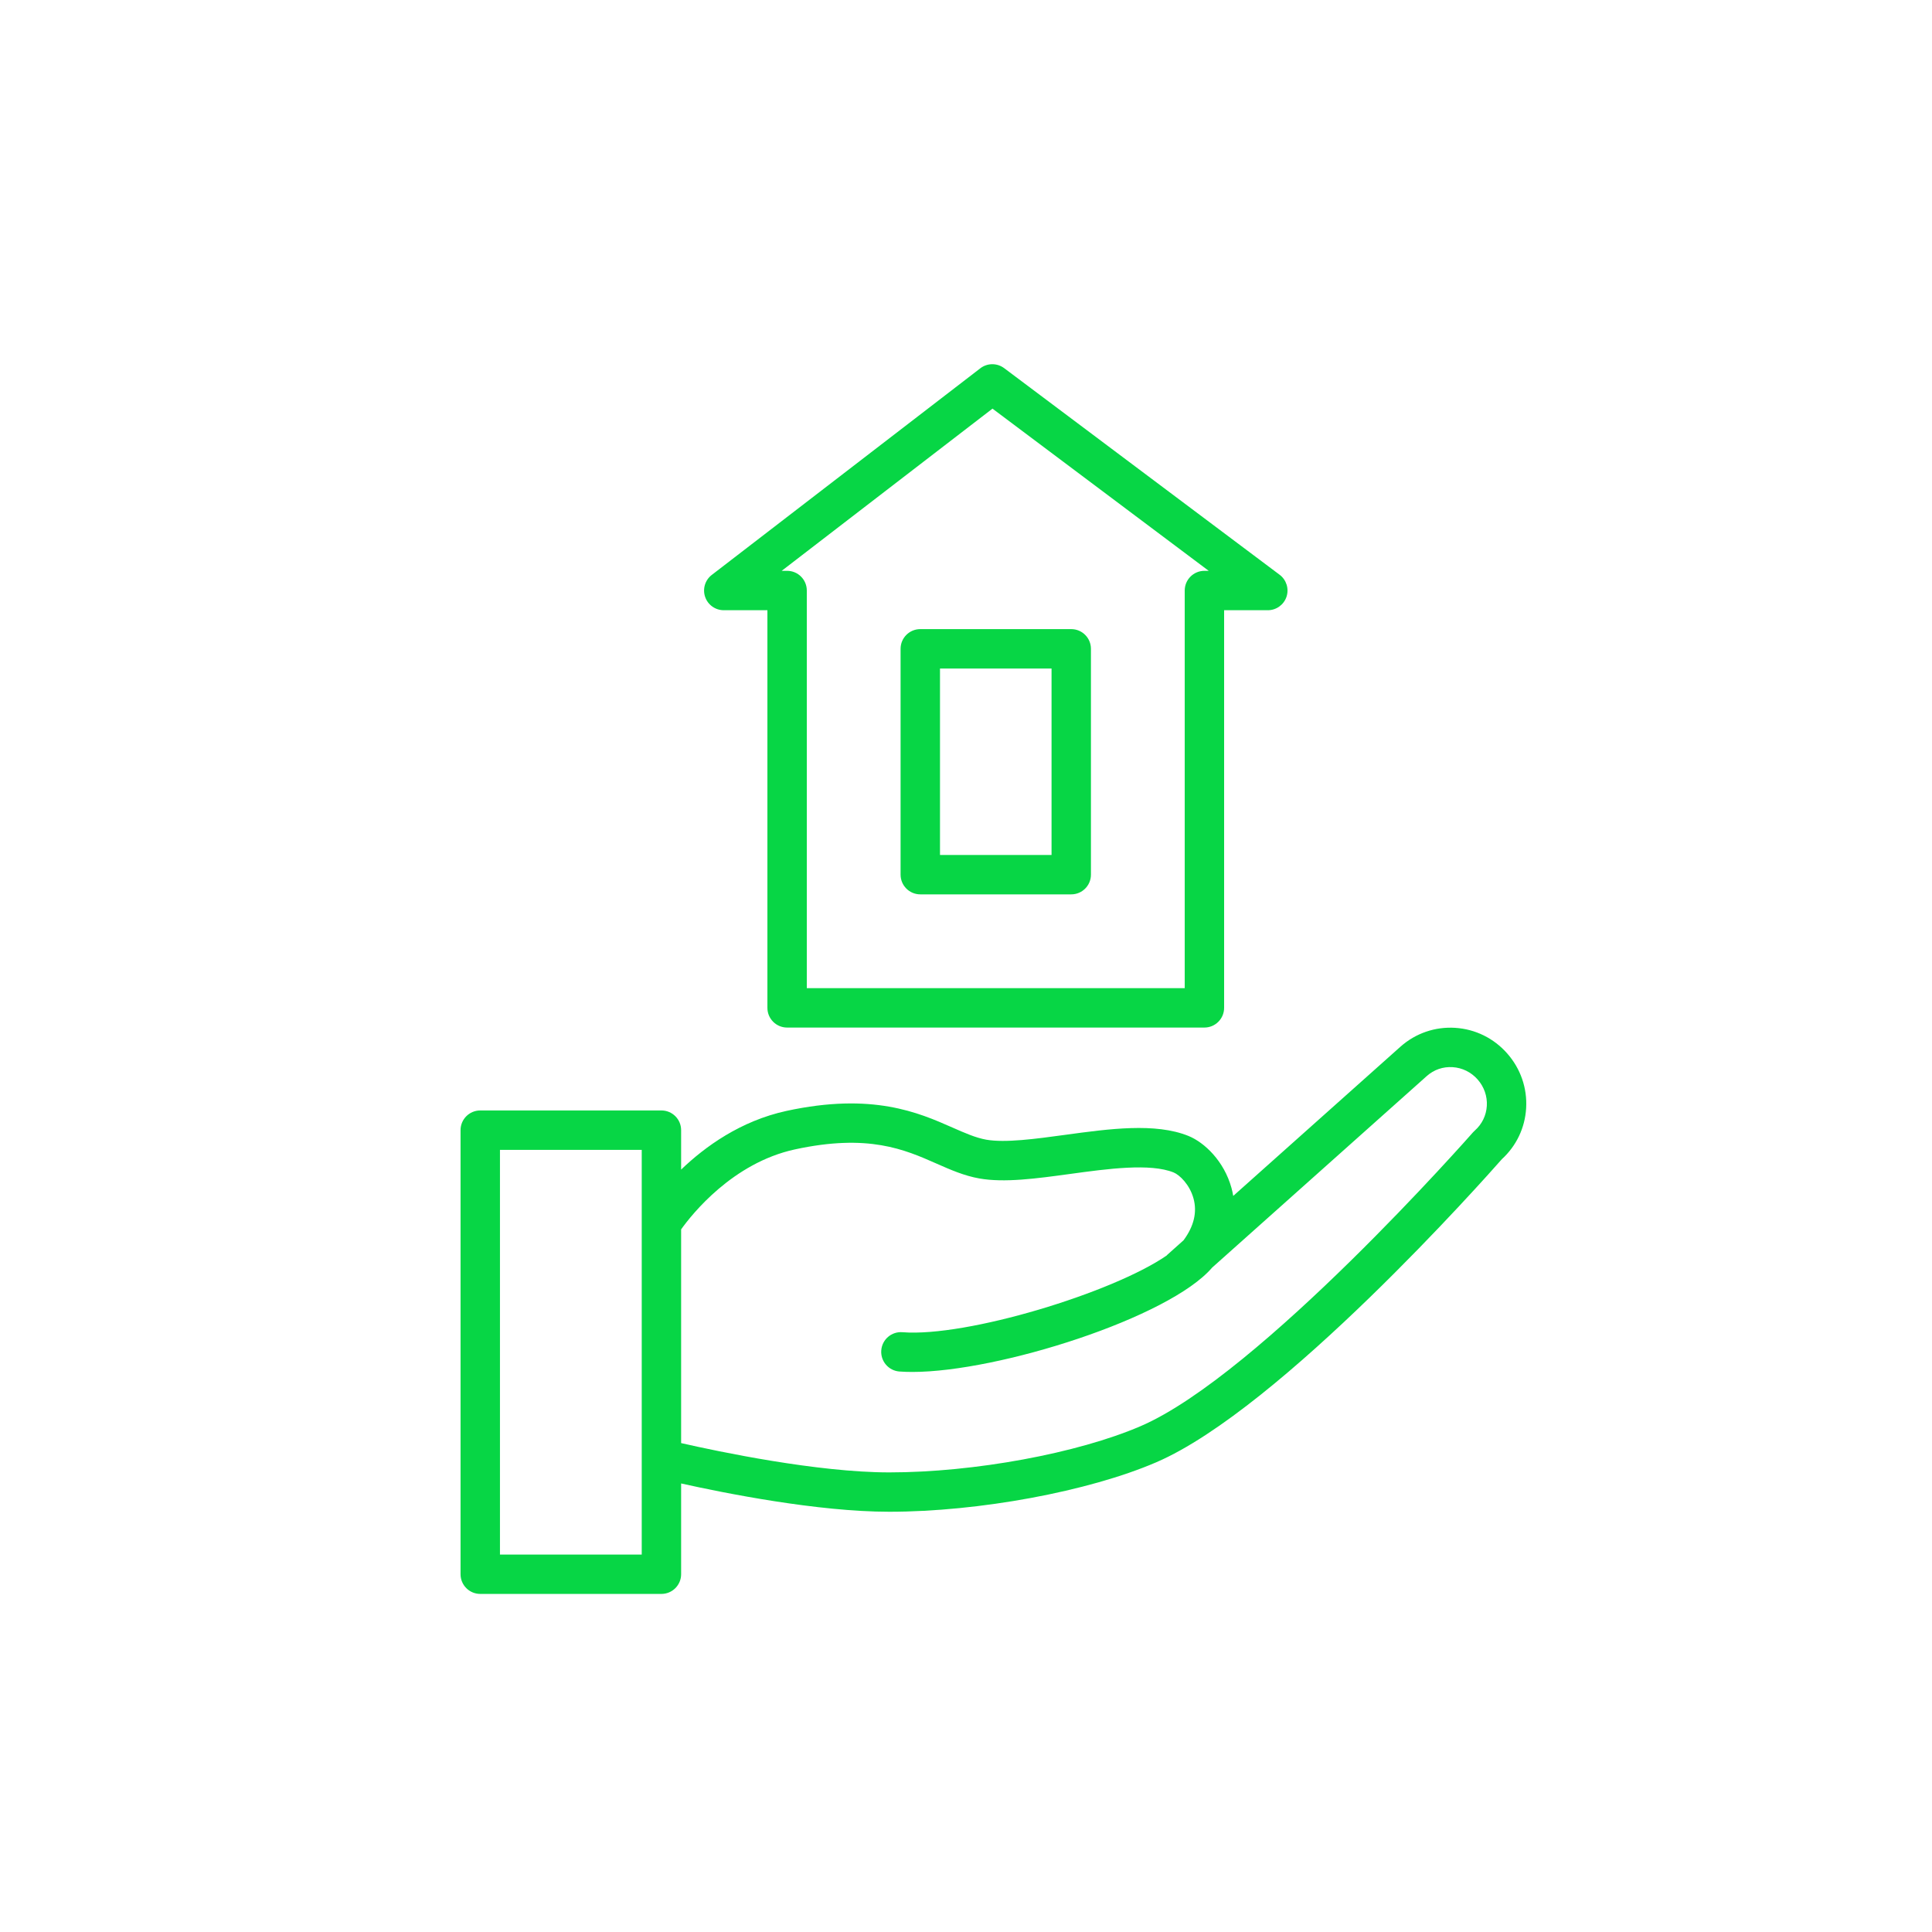
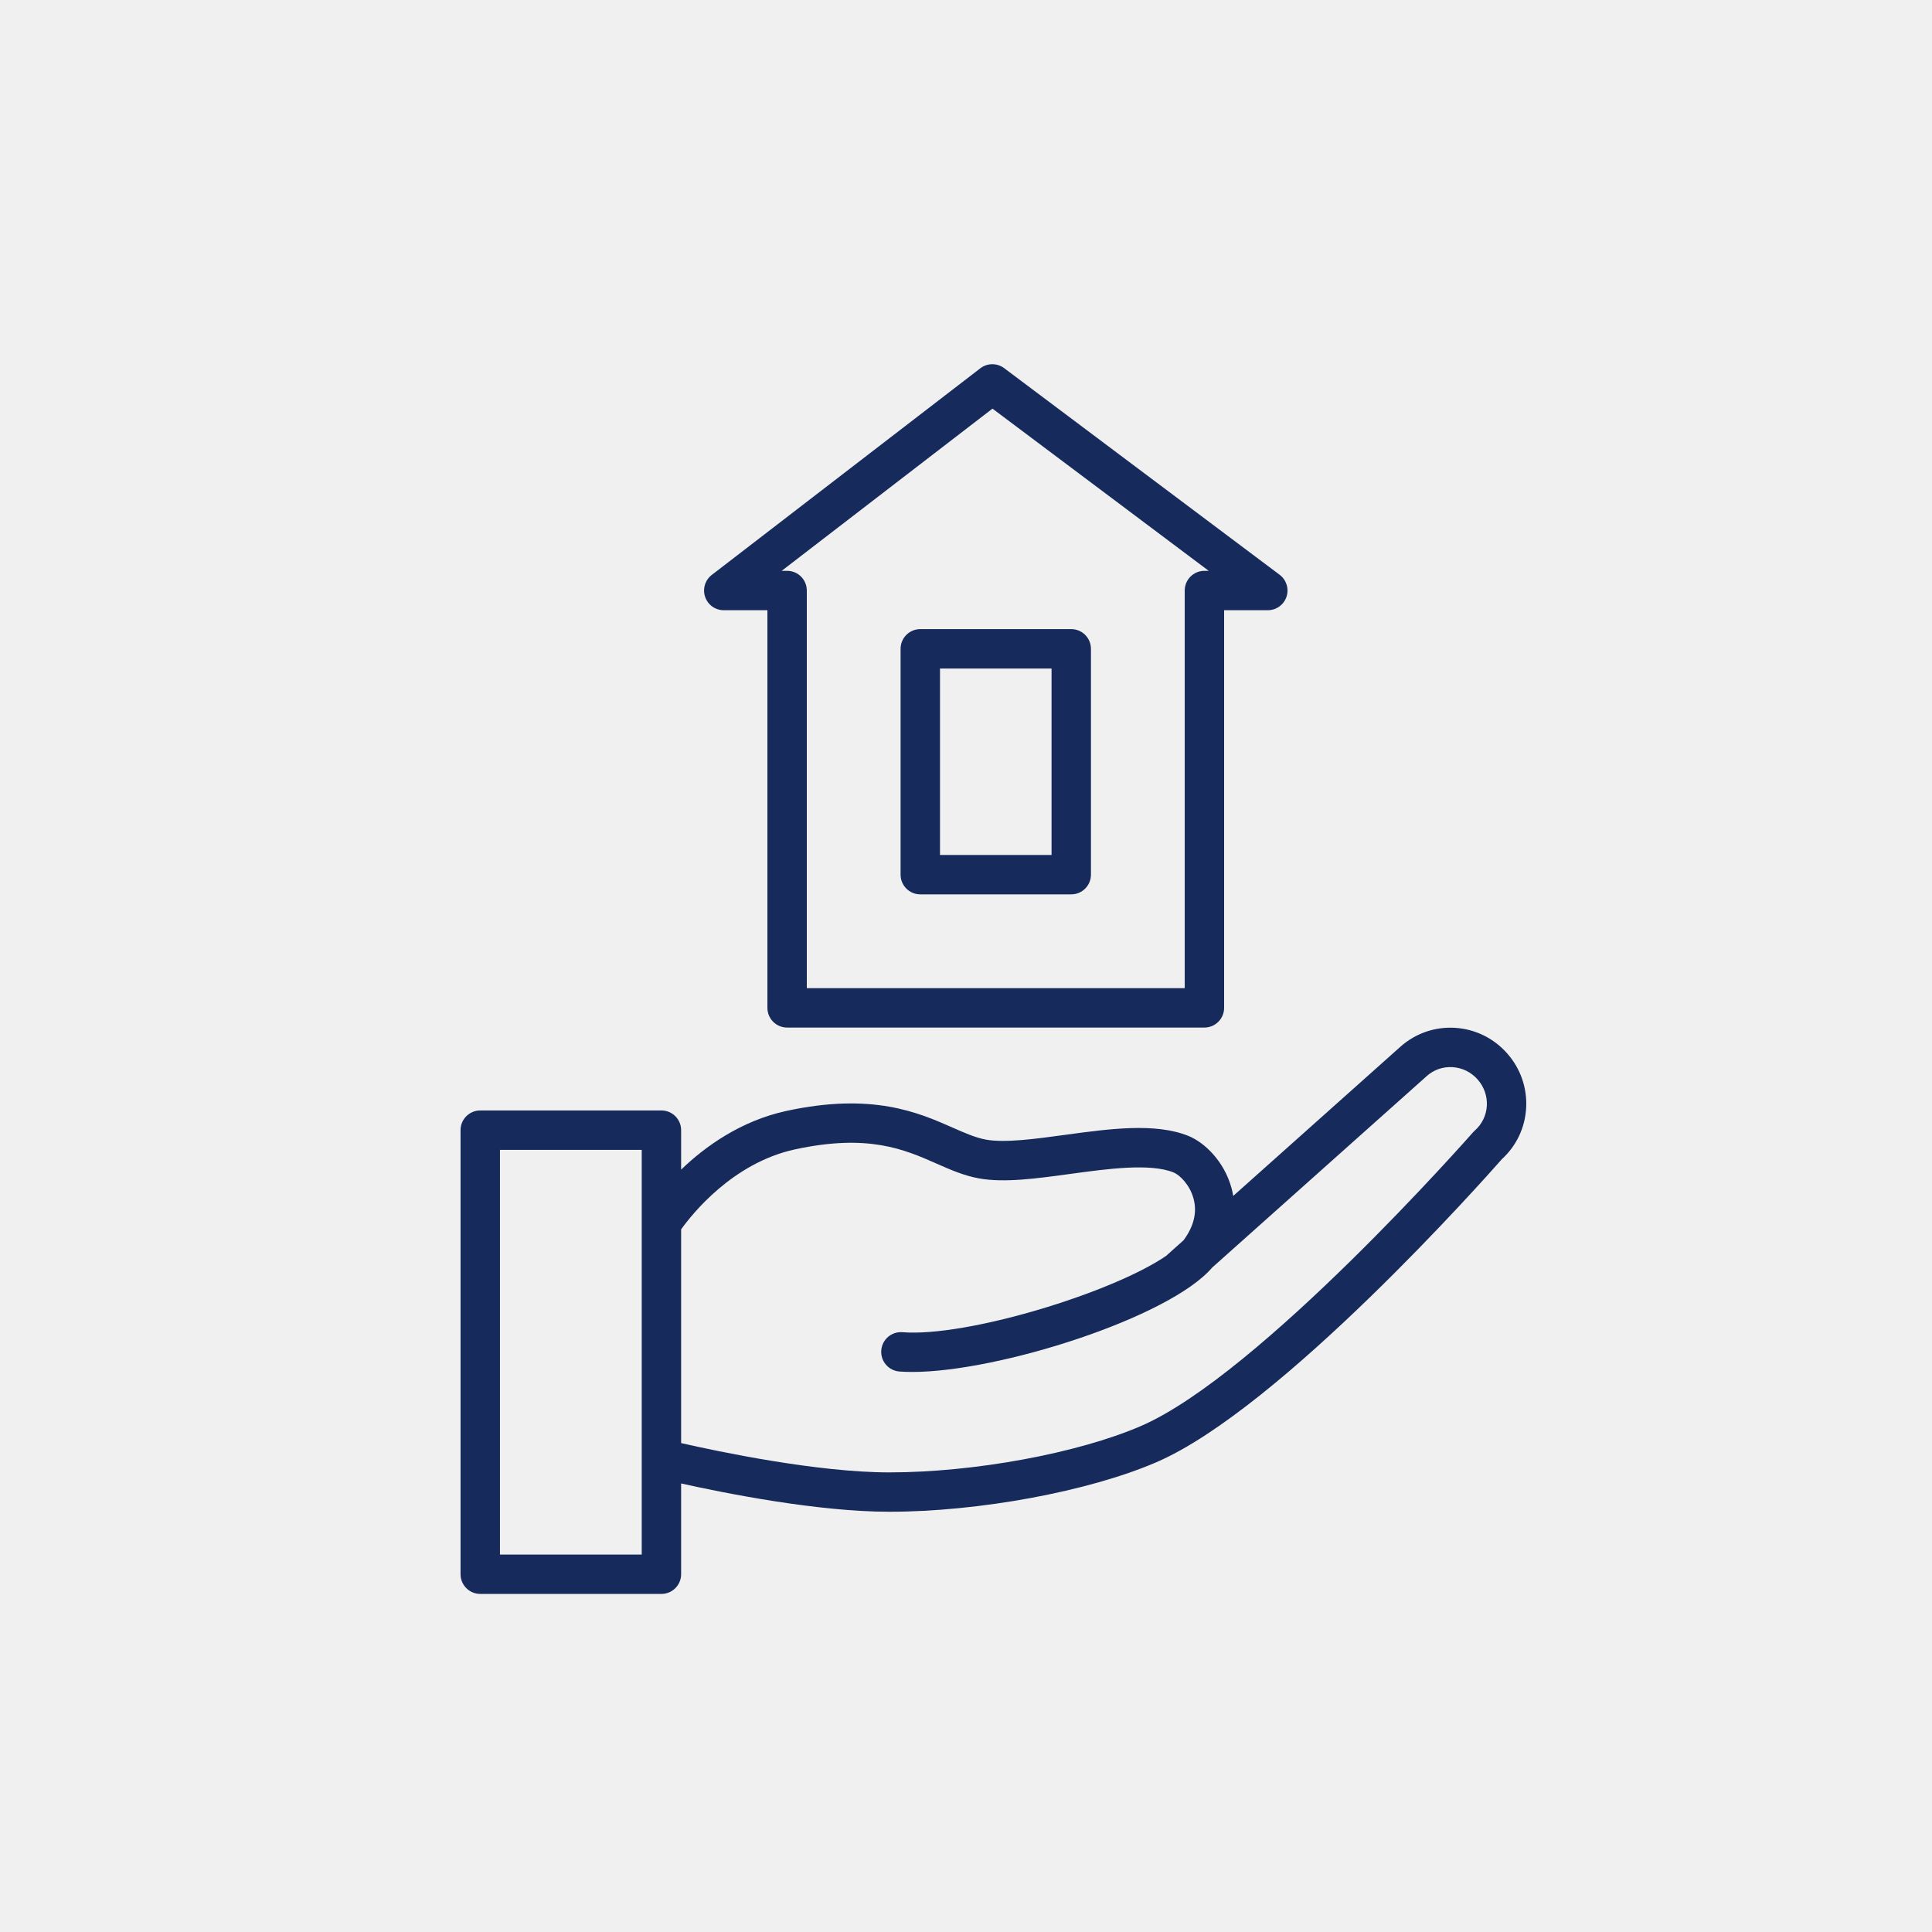
<svg xmlns="http://www.w3.org/2000/svg" width="100" height="100" viewBox="0 0 100 100" fill="none">
-   <rect width="100" height="100" fill="white" />
-   <path d="M78.014 54.528C77.319 53.737 76.359 53.266 75.314 53.2C74.28 53.137 73.279 53.478 72.497 54.168L63.832 61.901C63.807 61.754 63.776 61.614 63.741 61.486C63.357 60.097 62.346 59.135 61.514 58.796C59.795 58.102 57.418 58.427 55.122 58.741C53.602 58.949 52.028 59.163 51.045 58.989C50.5 58.891 49.943 58.645 49.298 58.361C47.551 57.59 45.159 56.535 40.706 57.501C38.333 58.018 36.499 59.343 35.255 60.538V58.497C35.255 57.934 34.799 57.477 34.235 57.477H24.858C24.294 57.477 23.838 57.934 23.838 58.497V81.481C23.838 82.044 24.294 82.501 24.858 82.501H34.235C34.799 82.501 35.255 82.044 35.255 81.481V76.784C37.51 77.286 42.322 78.248 46.029 78.248C50.666 78.248 56.347 77.196 59.844 75.689C66.28 72.921 76.878 60.975 77.737 59.998C78.488 59.311 78.934 58.375 78.993 57.355C79.053 56.317 78.705 55.312 78.014 54.528ZM33.216 80.463H25.878V59.517H33.216V80.463ZM76.336 58.517C76.303 58.545 76.272 58.577 76.243 58.609C76.133 58.735 65.184 71.173 59.037 73.818C55.767 75.226 50.418 76.211 46.029 76.211C42.3 76.211 37.178 75.132 35.255 74.694V63.632C35.816 62.847 37.919 60.196 41.139 59.494C44.943 58.668 46.819 59.497 48.475 60.228C49.208 60.551 49.901 60.856 50.685 60.996C51.986 61.228 53.642 61.002 55.397 60.762C57.337 60.496 59.535 60.197 60.748 60.687C61.054 60.812 61.576 61.31 61.775 62.03C61.972 62.742 61.797 63.47 61.262 64.195L60.407 64.959C60.399 64.966 60.395 64.977 60.388 64.984C57.593 66.913 50.036 69.218 46.709 68.955C46.145 68.911 45.657 69.333 45.614 69.894C45.571 70.456 45.992 70.946 46.553 70.989C46.762 71.004 46.985 71.012 47.221 71.012C51.686 71.012 60.525 68.202 62.741 65.61L73.853 55.693C74.221 55.367 74.69 55.204 75.187 55.236C75.688 55.267 76.148 55.494 76.484 55.876C76.818 56.256 76.987 56.74 76.958 57.239C76.928 57.735 76.708 58.188 76.336 58.517Z" fill="#07D645" />
-   <path d="M37.463 31.585H39.721V52.166C39.721 52.729 40.177 53.186 40.74 53.186H62.34C62.903 53.186 63.36 52.729 63.36 52.166V31.585H65.621C66.06 31.585 66.45 31.305 66.589 30.889C66.727 30.472 66.585 30.014 66.234 29.75L51.975 19.055C51.608 18.781 51.104 18.784 50.742 19.062L36.841 29.758C36.495 30.024 36.357 30.481 36.497 30.894C36.637 31.308 37.026 31.585 37.463 31.585ZM51.371 21.151L62.563 29.546H62.341C61.778 29.546 61.321 30.002 61.321 30.566V51.147H41.76V30.566C41.76 30.002 41.304 29.546 40.74 29.546H40.46L51.371 21.151Z" fill="#07D645" />
-   <path d="M47.634 46.292H55.448C56.011 46.292 56.467 45.836 56.467 45.272V33.583C56.467 33.02 56.011 32.563 55.448 32.563H47.634C47.07 32.563 46.614 33.02 46.614 33.583V45.272C46.614 45.836 47.071 46.292 47.634 46.292ZM48.654 34.603H54.428V44.252H48.654V34.603Z" fill="#07D645" />
+   <rect width="100" height="100" fill="none" />
+   <path d="M78.014 54.528C77.319 53.737 76.359 53.266 75.314 53.2C74.28 53.137 73.279 53.478 72.497 54.168L63.832 61.901C63.807 61.754 63.776 61.614 63.741 61.486C63.357 60.097 62.346 59.135 61.514 58.796C59.795 58.102 57.418 58.427 55.122 58.741C53.602 58.949 52.028 59.163 51.045 58.989C50.5 58.891 49.943 58.645 49.298 58.361C47.551 57.59 45.159 56.535 40.706 57.501C38.333 58.018 36.499 59.343 35.255 60.538V58.497C35.255 57.934 34.799 57.477 34.235 57.477H24.858C24.294 57.477 23.838 57.934 23.838 58.497V81.481C23.838 82.044 24.294 82.501 24.858 82.501H34.235C34.799 82.501 35.255 82.044 35.255 81.481V76.784C37.51 77.286 42.322 78.248 46.029 78.248C50.666 78.248 56.347 77.196 59.844 75.689C66.28 72.921 76.878 60.975 77.737 59.998C78.488 59.311 78.934 58.375 78.993 57.355C79.053 56.317 78.705 55.312 78.014 54.528ZM33.216 80.463H25.878V59.517H33.216V80.463ZM76.336 58.517C76.303 58.545 76.272 58.577 76.243 58.609C76.133 58.735 65.184 71.173 59.037 73.818C55.767 75.226 50.418 76.211 46.029 76.211C42.3 76.211 37.178 75.132 35.255 74.694V63.632C35.816 62.847 37.919 60.196 41.139 59.494C44.943 58.668 46.819 59.497 48.475 60.228C49.208 60.551 49.901 60.856 50.685 60.996C51.986 61.228 53.642 61.002 55.397 60.762C57.337 60.496 59.535 60.197 60.748 60.687C61.054 60.812 61.576 61.31 61.775 62.03C61.972 62.742 61.797 63.47 61.262 64.195L60.407 64.959C60.399 64.966 60.395 64.977 60.388 64.984C57.593 66.913 50.036 69.218 46.709 68.955C46.145 68.911 45.657 69.333 45.614 69.894C45.571 70.456 45.992 70.946 46.553 70.989C46.762 71.004 46.985 71.012 47.221 71.012C51.686 71.012 60.525 68.202 62.741 65.61L73.853 55.693C74.221 55.367 74.69 55.204 75.187 55.236C75.688 55.267 76.148 55.494 76.484 55.876C76.818 56.256 76.987 56.74 76.958 57.239C76.928 57.735 76.708 58.188 76.336 58.517Z" fill="rgb(23, 42, 92)" />
+   <path d="M37.463 31.585H39.721V52.166C39.721 52.729 40.177 53.186 40.74 53.186H62.34C62.903 53.186 63.36 52.729 63.36 52.166V31.585H65.621C66.06 31.585 66.45 31.305 66.589 30.889C66.727 30.472 66.585 30.014 66.234 29.75L51.975 19.055C51.608 18.781 51.104 18.784 50.742 19.062L36.841 29.758C36.495 30.024 36.357 30.481 36.497 30.894C36.637 31.308 37.026 31.585 37.463 31.585ZM51.371 21.151L62.563 29.546H62.341C61.778 29.546 61.321 30.002 61.321 30.566V51.147H41.76V30.566C41.76 30.002 41.304 29.546 40.74 29.546H40.46L51.371 21.151Z" fill="rgb(23, 42, 92)" />
+   <path d="M47.634 46.292H55.448C56.011 46.292 56.467 45.836 56.467 45.272V33.583C56.467 33.02 56.011 32.563 55.448 32.563H47.634C47.07 32.563 46.614 33.02 46.614 33.583V45.272C46.614 45.836 47.071 46.292 47.634 46.292ZM48.654 34.603H54.428V44.252H48.654V34.603Z" fill="rgb(23, 42, 92)" />
</svg>
